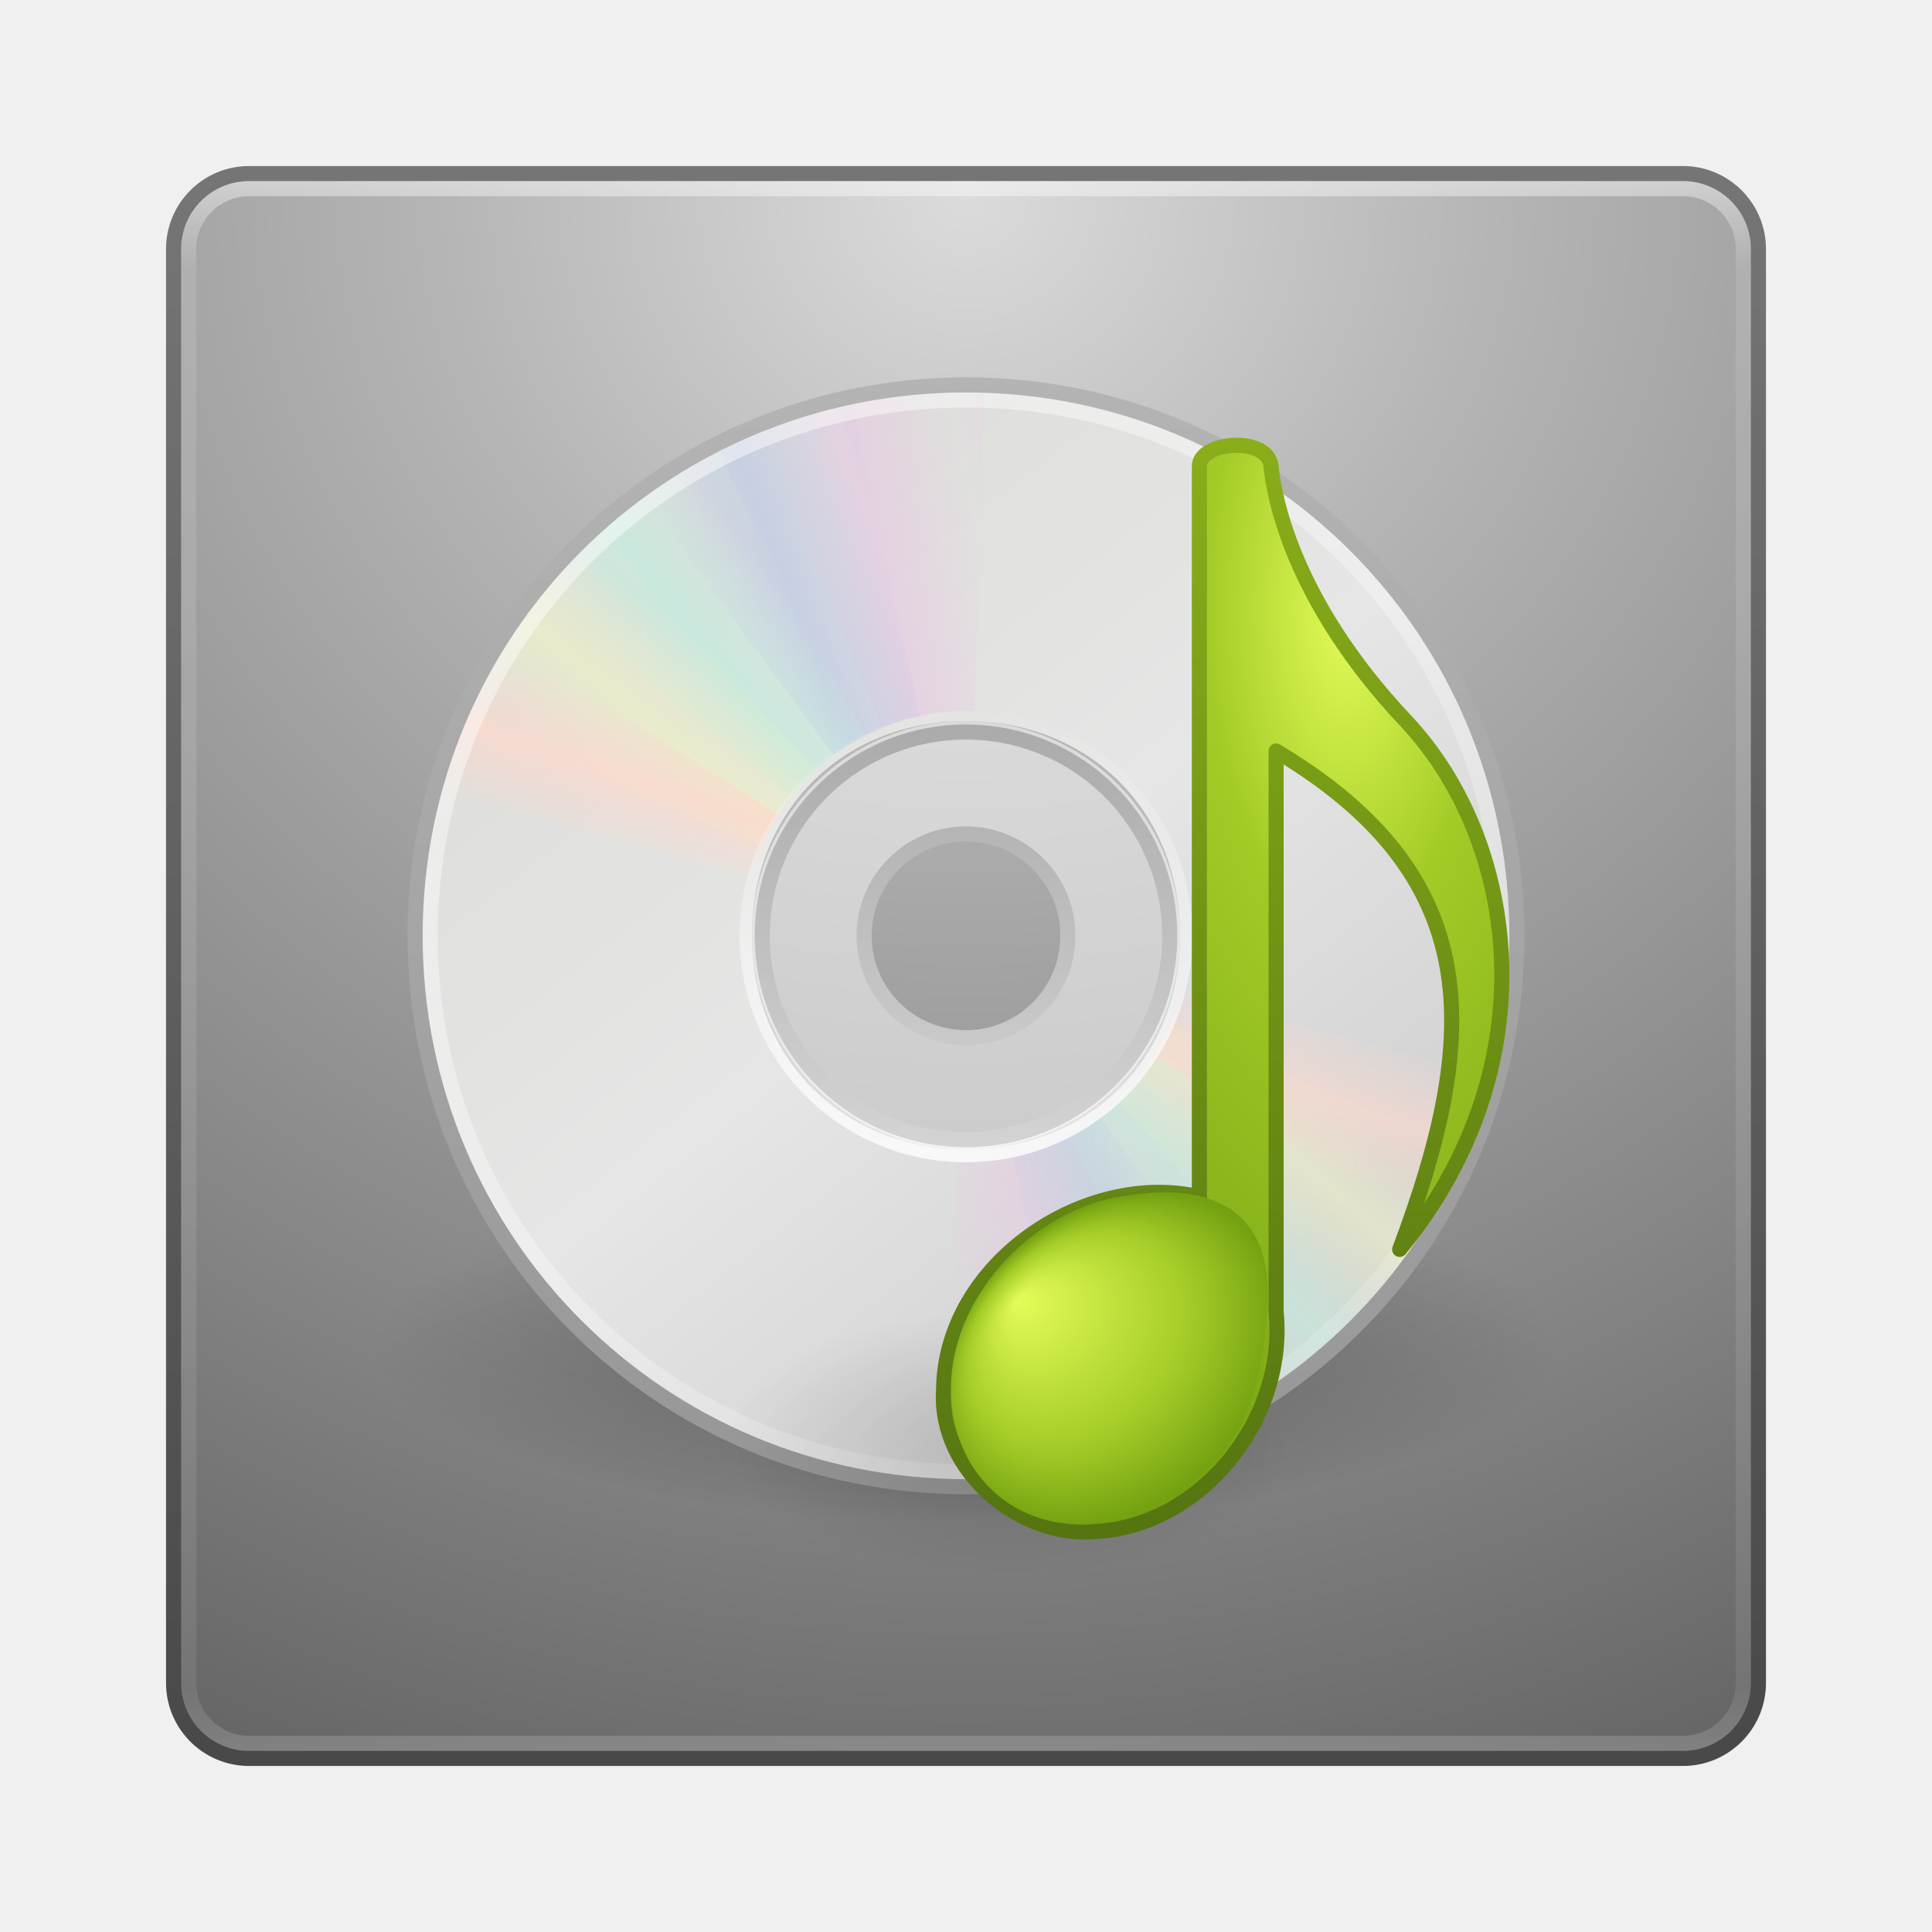
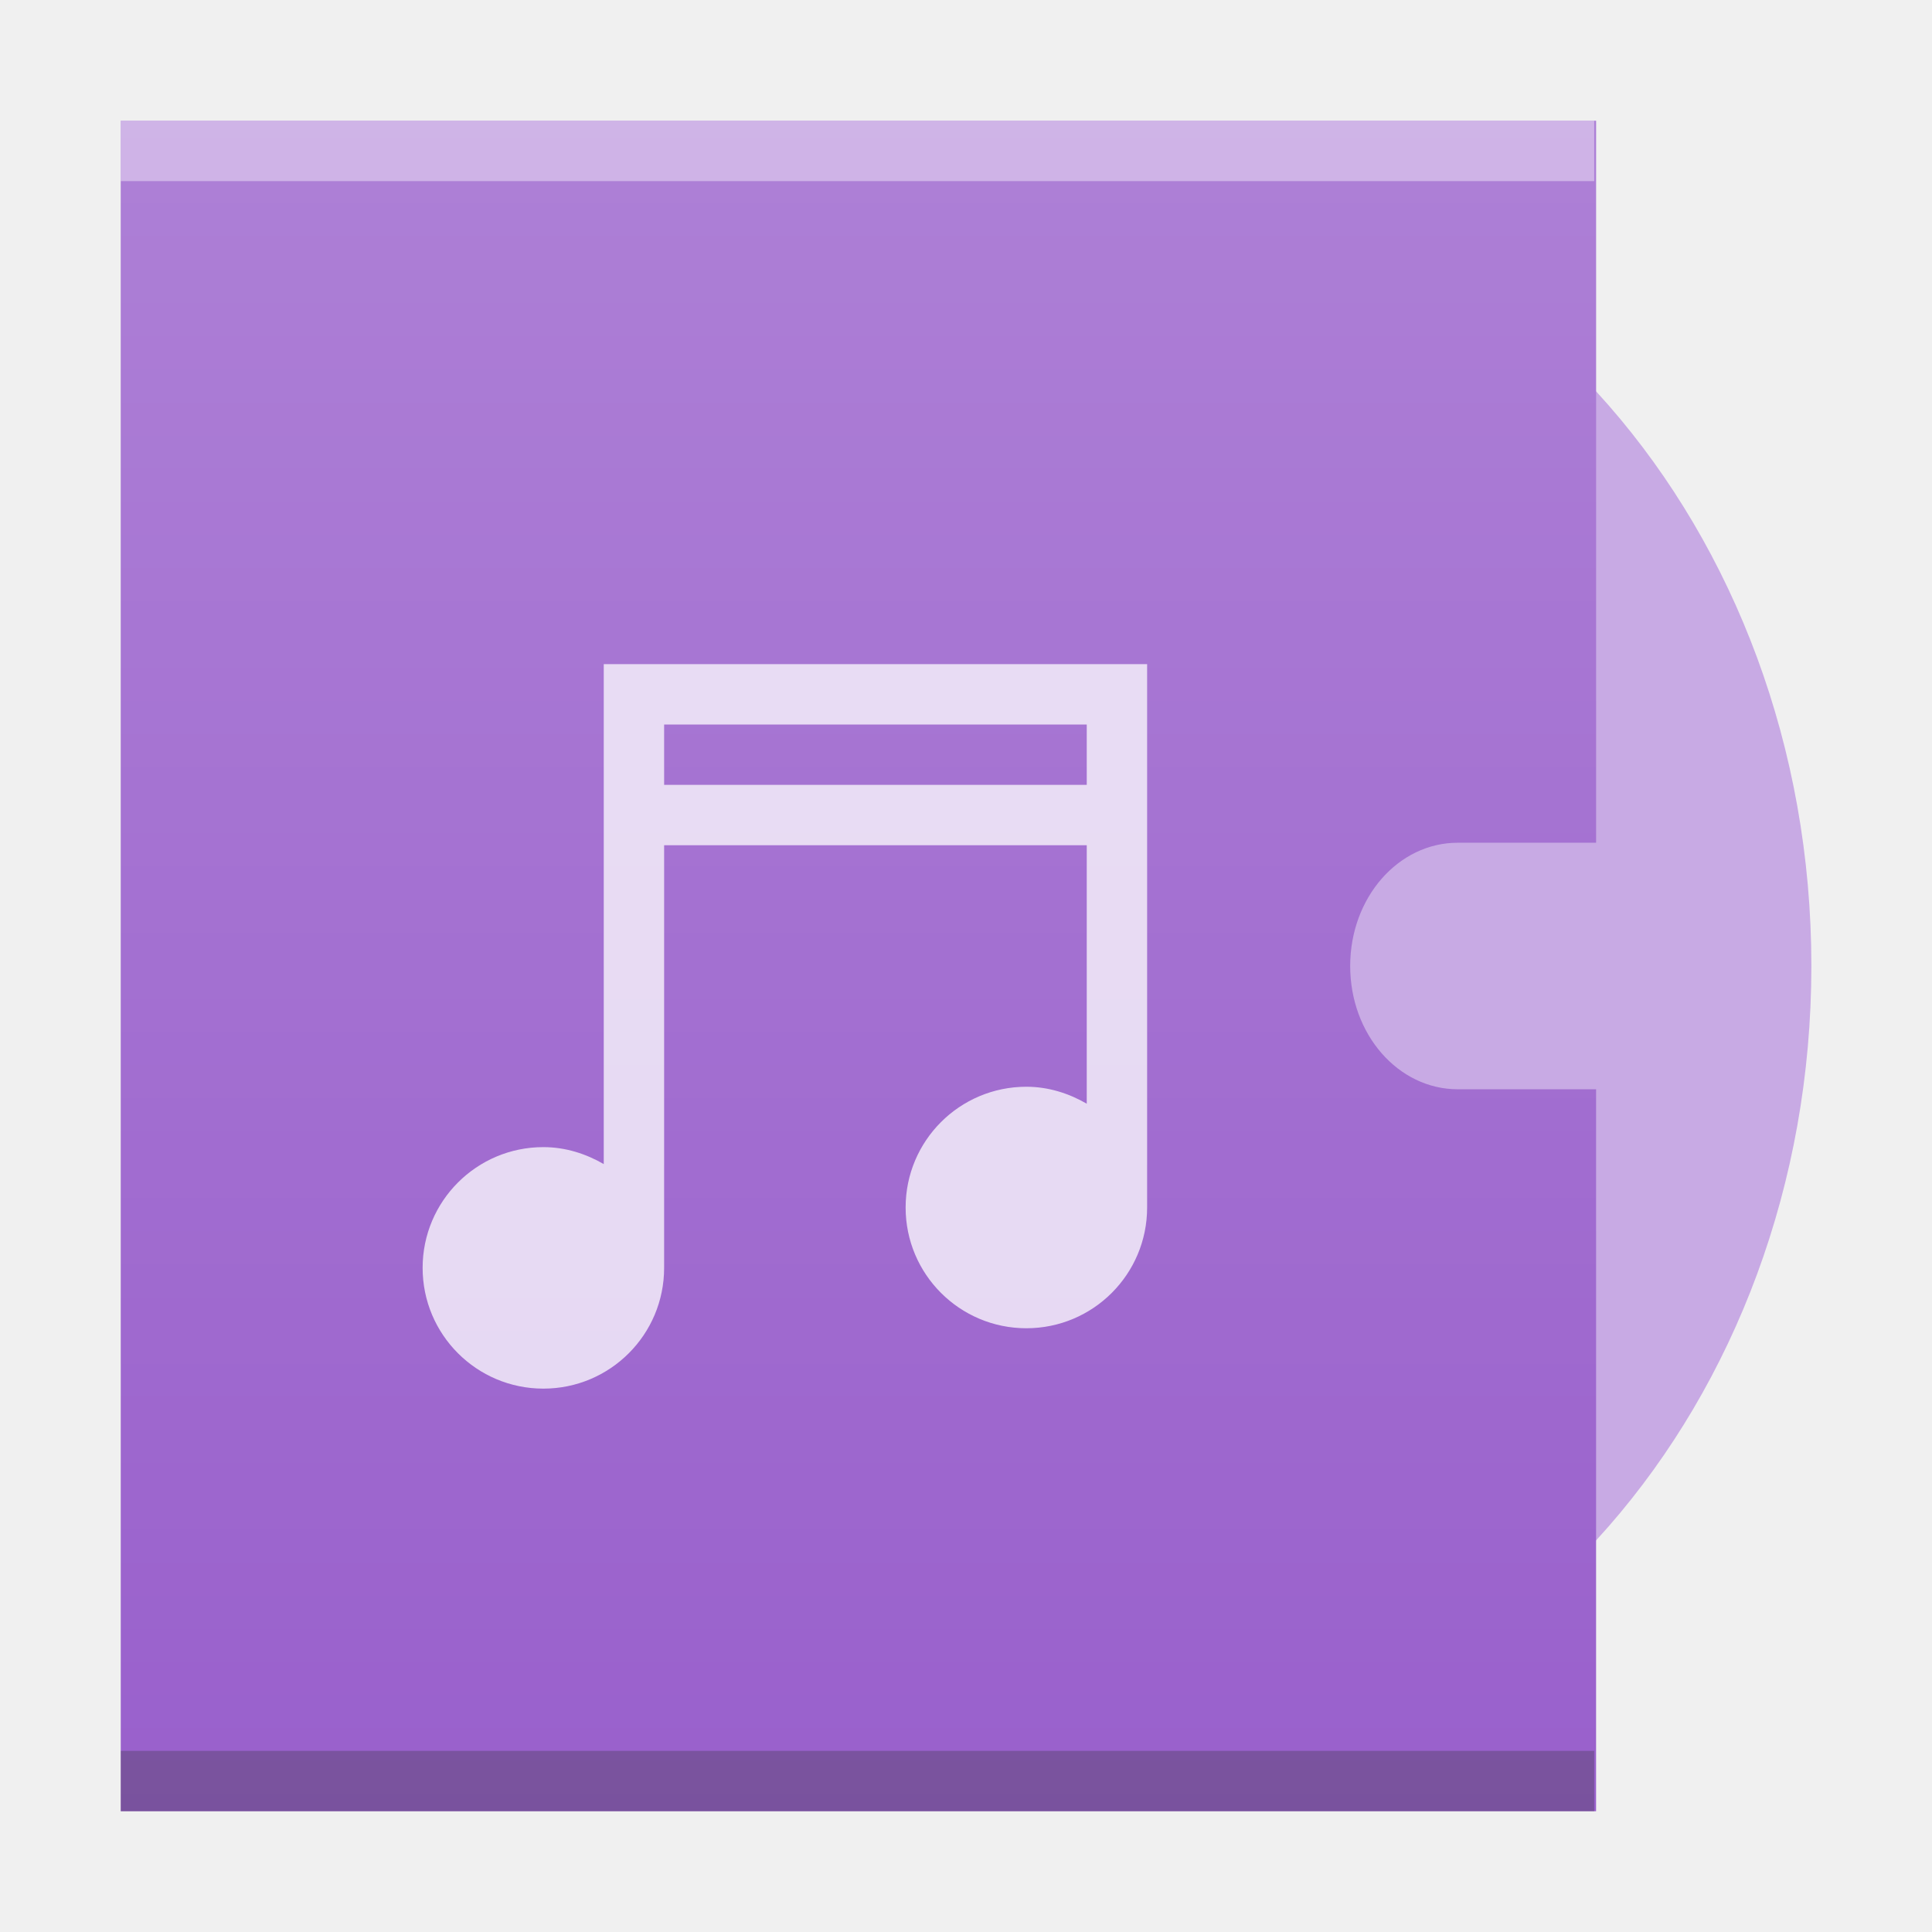
- <svg xmlns="http://www.w3.org/2000/svg" xmlns:xlink="http://www.w3.org/1999/xlink" id="svg7542" height="128" width="128" version="1.1">
-   <defs id="defs7544">
-     <filter id="filter6181" color-interpolation-filters="sRGB" x="-0.06" y="-0.06" width="1.12" height="1.12">
-       <feGaussianBlur id="feGaussianBlur6183" stdDeviation="1.6" />
-     </filter>
-     <linearGradient id="linearGradient3487">
-       <stop id="stop3489" style="stop-color:#e6cde2" offset="0" />
-       <stop id="stop3491" style="stop-color:#e6cde2;stop-opacity:0" offset="1" />
+ <svg xmlns="http://www.w3.org/2000/svg" xmlns:xlink="http://www.w3.org/1999/xlink" width="32" height="32">
+   <defs>
+     <linearGradient id="a" y1="292.77" y2="267.37" gradientUnits="userSpaceOnUse" x2="0" gradientTransform="matrix(.96206 0 0 1.10236 382.5 223.06)">
+       <stop stop-color="#ffffff" stop-opacity="0" />
+       <stop offset="1" stop-color="#ffffff" stop-opacity=".2" />
    </linearGradient>
-     <linearGradient id="linearGradient3495">
-       <stop id="stop3497" style="stop-color:#c1cbe4" offset="0" />
-       <stop id="stop3499" style="stop-color:#c1cbe4;stop-opacity:0" offset="1" />
-     </linearGradient>
-     <linearGradient id="linearGradient3503">
-       <stop id="stop3505" style="stop-color:#c4ebdd" offset="0" />
-       <stop id="stop3507" style="stop-color:#c4ebdd;stop-opacity:0" offset="1" />
-     </linearGradient>
-     <linearGradient id="linearGradient3511">
-       <stop id="stop3513" style="stop-color:#ebeec7" offset="0" />
-       <stop id="stop3515" style="stop-color:#ebeec7;stop-opacity:0" offset="1" />
-     </linearGradient>
-     <linearGradient id="linearGradient3519">
-       <stop id="stop3521" style="stop-color:#fcd9cd" offset="0" />
-       <stop id="stop3523" style="stop-color:#fcd9cd;stop-opacity:0" offset="1" />
-     </linearGradient>
-     <linearGradient id="linearGradient6036">
-       <stop id="stop6038" style="stop-color:#fff" offset="0" />
-       <stop id="stop6040" style="stop-color:#fff;stop-opacity:0" offset="1" />
-     </linearGradient>
-     <linearGradient id="linearGradient8471" y2="43" gradientUnits="userSpaceOnUse" x2="24" gradientTransform="matrix(2.7838 0 0 2.7838 -2.8108 -2.8108)" y1="5" x1="24">
-       <stop id="stop3926" style="stop-color:#fff" offset="0" />
-       <stop id="stop3928" style="stop-color:#fff;stop-opacity:.235" offset=".063" />
-       <stop id="stop3930" style="stop-color:#fff;stop-opacity:.157" offset=".951" />
-       <stop id="stop3932" style="stop-color:#fff;stop-opacity:.392" offset="1" />
-     </linearGradient>
-     <radialGradient id="radialGradient8487" gradientUnits="userSpaceOnUse" cy="8.45" cx="7.496" gradientTransform="matrix(5.2307e-8 6.2919 -6.6561 -1.1592e-7 120.24 -34.094)" r="20">
-       <stop id="stop41892" style="stop-color:#dbdbdb" offset="0" />
-       <stop id="stop41894" style="stop-color:#b5b5b5" offset=".262" />
-       <stop id="stop41896" style="stop-color:#848484" offset=".661" />
-       <stop id="stop41898" style="stop-color:#585858" offset="1" />
-     </radialGradient>
-     <linearGradient id="linearGradient8489" y2="3.899" gradientUnits="userSpaceOnUse" x2="24" gradientTransform="matrix(2.6923 0 0 2.6923 -.61538 -.61538)" y1="44" x1="24">
-       <stop id="stop41902" style="stop-color:#484848" offset="0" />
-       <stop id="stop41904" style="stop-color:#767676" offset="1" />
-     </linearGradient>
-     <linearGradient id="linearGradient9415" y2="9.862" xlink:href="#linearGradient3487" spreadMethod="reflect" gradientUnits="userSpaceOnUse" x2="24.274" y1="10.775" x1="20.58" />
-     <linearGradient id="linearGradient9417" y2="9.796" xlink:href="#linearGradient3495" spreadMethod="reflect" gradientUnits="userSpaceOnUse" x2="21.047" y1="11.2" x1="17.495" />
-     <linearGradient id="linearGradient9419" y2="10.732" xlink:href="#linearGradient3503" spreadMethod="reflect" gradientUnits="userSpaceOnUse" x2="16.994" y1="13.046" x1="14.085" />
-     <linearGradient id="linearGradient9421" y2="13.462" xlink:href="#linearGradient3511" spreadMethod="reflect" gradientUnits="userSpaceOnUse" x2="14.609" y1="16.188" x1="12.372" />
-     <linearGradient id="linearGradient9423" y2="20.613" xlink:href="#linearGradient3519" spreadMethod="reflect" gradientUnits="userSpaceOnUse" x2="9.73" y1="17.886" x1="10.609" />
-     <linearGradient id="linearGradient9452" y2="199.71" gradientUnits="userSpaceOnUse" x2="28.479" gradientTransform="matrix(.60138 0 0 .60231 66.291 -39.635)" y1="115.94" x1="28.479">
-       <stop id="stop3792" style="stop-color:#fff" offset="0" />
-       <stop id="stop3794" style="stop-color:#fff;stop-opacity:.345" offset="1" />
-     </linearGradient>
-     <radialGradient id="radialGradient9455" fx="14.688" fy="37.456" gradientUnits="userSpaceOnUse" cy="41.059" cx="17.059" gradientTransform="matrix(1.9278 -.88987 .4265 1.7058 23.129 35.267)" r="5.739">
-       <stop id="stop3812" style="stop-color:#e4fc58" offset="0" />
-       <stop id="stop3814" style="stop-color:#a3cb27" offset=".661" />
-       <stop id="stop3816" style="stop-color:#74a111" offset="1" />
-     </radialGradient>
-     <radialGradient id="radialGradient9458" gradientUnits="userSpaceOnUse" cy="16.98" cx="35.294" gradientTransform="matrix(2.3908 -2.5064e-8 5.1112e-8 5.3539 4.8989 -50.699)" r="12.03">
-       <stop id="stop3798" style="stop-color:#e4fc58" offset="0" />
-       <stop id="stop3800" style="stop-color:#a3cb27" offset=".325" />
-       <stop id="stop3802" style="stop-color:#74a111" offset="1" />
-     </radialGradient>
-     <linearGradient id="linearGradient9460" y2="4.034" gradientUnits="userSpaceOnUse" x2="26.717" gradientTransform="matrix(1.6946 0 0 1.7758 29.47 20.701)" y1="46.002" x1="26.717">
-       <stop id="stop3806" style="stop-color:#547411" offset="0" />
-       <stop id="stop3808" style="stop-color:#8aaf19" offset="1" />
-     </linearGradient>
-     <radialGradient id="radialGradient9463" gradientUnits="userSpaceOnUse" cy="4.625" cx="62.625" gradientTransform="matrix(1.7754 0 0 .83422 -44.275 91.778)" r="10.625">
-       <stop id="stop8840" offset="0" />
-       <stop id="stop8842" style="stop-opacity:0" offset="1" />
-     </radialGradient>
-     <linearGradient id="linearGradient9466" y2="45.962" xlink:href="#linearGradient6036" gradientUnits="userSpaceOnUse" x2="18.203" gradientTransform="matrix(.73241 0 0 -.73241 46.168 80.31)" y1="4.038" x1="18.776" />
-     <linearGradient id="linearGradient9469" y2="45.176" gradientUnits="userSpaceOnUse" x2="20.019" gradientTransform="matrix(1.7805 0 0 1.7805 21.268 19.268)" y1="3" x1="20.019">
-       <stop id="stop3774" style="stop-color:#b4b4b4" offset="0" />
-       <stop id="stop3776" style="stop-color:#969696" offset="1" />
-     </linearGradient>
-     <linearGradient id="linearGradient9472" y2="54.698" xlink:href="#linearGradient6036" gradientUnits="userSpaceOnUse" x2="48.799" gradientTransform="matrix(1.7931 0 0 1.7931 20.342 17.171)" y1="3.61" x1="10.502" />
-     <linearGradient id="linearGradient9487" y2="32.509" gradientUnits="userSpaceOnUse" x2="21.448" gradientTransform="matrix(1.6875 0 0 1.6875 23.5 21.5)" y1="15.5" x1="21.448">
-       <stop id="stop3430" style="stop-color:#aaa" offset="0" />
-       <stop id="stop3432" style="stop-color:#d4d4d4" offset="1" />
-     </linearGradient>
-     <linearGradient id="linearGradient9491" y2="14.203" gradientUnits="userSpaceOnUse" x2="35.391" gradientTransform="matrix(0 2.0766 -2.0766 0 111.97 12.115)" y1="32.416" x1="12.274">
-       <stop id="stop3265" style="stop-color:#dededb" offset="0" />
-       <stop id="stop3267" style="stop-color:#e6e6e6" offset=".5" />
-       <stop id="stop3269" style="stop-color:#d2d2d2" offset="1" />
-     </linearGradient>
-     <radialGradient id="radialGradient9494" gradientUnits="userSpaceOnUse" cy="41.636" cx="23.335" gradientTransform="matrix(1.7236 0 0 .50919 23.781 68.231)" r="22.627">
-       <stop id="stop23421" offset="0" />
-       <stop id="stop23423" style="stop-opacity:0" offset="1" />
-     </radialGradient>
+     <path id="b" d="m386.57 517.8v28h24.436v-11.958h-2.291c-.987 0-1.782-.911-1.782-2.042 0-1.131.795-2.042 1.782-2.042h2.291v-11.958z" />
  </defs>
-   <rect id="rect5505" style="stroke-linejoin:round;color:#000000;stroke:url(#linearGradient8489);stroke-linecap:round;fill:url(#radialGradient8487)" rx="5" ry="5" height="105" width="105" y="11.5" x="11.5" />
-   <rect id="rect6741" style="opacity:.5;stroke-linejoin:round;stroke:url(#linearGradient8471);stroke-linecap:round;fill:none" rx="4" ry="4" height="103" width="103" y="12.5" x="12.5" />
-   <path id="path23417" style="opacity:.3;fill-rule:evenodd;fill:url(#radialGradient9494)" d="m103 89.432c0.002 6.364-17.459 11.523-39 11.523s-39.002-5.159-39-11.523c-0.002-6.364 17.459-11.523 39-11.523s39.002 5.159 39 11.523z" />
-   <path id="path2781" style="fill:url(#linearGradient9491)" d="m100.34 61.955c0-20.143-16.197-36.341-36.341-36.341-20.143 0-36.341 16.197-36.341 36.341-0 20.143 16.197 36.341 36.341 36.341 20.143-0 36.341-16.197 36.341-36.341zm-22.159 0c0 8.195-5.987 14.182-14.182 14.182-8.195 0-14.182-5.987-14.182-14.182 0-8.195 5.987-14.182 14.182-14.182 8.195 0 14.182 5.987 14.182 14.182z" />
-   <path id="path2474" style="opacity:.5;fill:#fff" d="m64 47.773c-7.828 0-14.182 6.354-14.182 14.182 0 7.828 6.354 14.182 14.182 14.182 7.828 0 14.182-6.354 14.182-14.182 0-7.828-6.354-14.182-14.182-14.182zm0 7.091c3.914 0 7.091 3.177 7.091 7.091s-3.177 7.091-7.091 7.091-7.091-3.177-7.091-7.091 3.177-7.091 7.091-7.091z" />
-   <path id="path3418" style="stroke-linejoin:round;stroke:url(#linearGradient9487);fill:none" d="m64 48.5c-7.452 0-13.5 6.048-13.5 13.5s6.048 13.5 13.5 13.5 13.5-6.048 13.5-13.5-6.048-13.5-13.5-13.5zm0 6.75c3.726 0 6.75 3.024 6.75 6.75s-3.024 6.75-6.75 6.75-6.75-3.024-6.75-6.75 3.024-6.75 6.75-6.75z" />
-   <g id="g3527" transform="matrix(1.7727 0 0 1.7727 21.455 19.409)">
-     <path id="path3296" style="opacity:.8;fill:url(#linearGradient9415)" d="m24 3.5c-2.976 0-5.797 0.621-8.344 1.75l4.969 11.094c1.035-0.459 2.17-0.719 3.375-0.719 0.032 0 0.062-0 0.094 0v-12.125c-0.032-0-0.063 0-0.094 0z" transform="matrix(.9996 .028243 -.028243 .9996 .69241 -.67083)" />
-     <path id="path3308" style="opacity:.8;fill:url(#linearGradient9417)" d="m19.597 3.998c-2.907 0.638-5.53 1.849-7.775 3.497l7.23 9.771c0.913-0.67 1.966-1.167 3.143-1.425 0.031-0.007 0.06-0.014 0.092-0.02l-2.597-11.844c-0.031 0.007-0.061 0.013-0.092 0.02l-0 3e-7z" />
-     <path id="path3310" style="opacity:.8;fill:url(#linearGradient9419)" d="m14.558 5.845c-2.642 1.368-4.863 3.217-6.605 5.39l9.513 7.567c0.709-0.883 1.597-1.636 2.667-2.19 0.028-0.015 0.055-0.029 0.083-0.043l-5.575-10.767c-0.028 0.014-0.055 0.029-0.083 0.043l-0-3e-7z" />
-     <path id="path3312" style="opacity:.8;fill:url(#linearGradient9421)" d="m10.169 8.934c-2.199 2.006-3.865 4.365-4.985 6.917l11.147 4.847c0.456-1.037 1.119-1.994 2.009-2.805 0.024-0.022 0.045-0.042 0.069-0.063l-8.171-8.958c-0.023 0.021-0.046 0.042-0.069 0.063l-0-3e-7z" />
-     <path id="path3314" style="opacity:.8;fill:url(#linearGradient9423)" d="m6.781 12.969c-0.017 0.026-0.046 0.067-0.062 0.094-1.148 1.794-1.962 3.681-2.5 5.625l11.75 3.125c0.215-0.764 0.518-1.515 0.969-2.219 0.017-0.027 0.044-0.067 0.062-0.094l-10.219-6.531z" />
+   <g transform="translate(-384.57-515.8)">
+     <path fill="#c8aae4" d="m403.117 518.673a11.455 13.125 0 0 0 -11.455 13.125 11.455 13.125 0 0 0 11.455 13.125 11.455 13.125 0 0 0 11.455 -13.125 11.455 13.125 0 0 0 -11.455 -13.125m0 9.333a3.309 3.792 0 0 1 3.309 3.792 3.309 3.792 0 0 1 -3.309 3.792 3.309 3.792 0 0 1 -3.309 -3.792 3.309 3.792 0 0 1 3.309 -3.792m0 .875a2.545 2.917 0 0 0 -2.545 2.917 2.545 2.917 0 0 0 2.545 2.917 2.545 2.917 0 0 0 2.545 -2.917 2.545 2.917 0 0 0 -2.545 -2.917m0 1.458a1.273 1.458 0 0 1 1.273 1.458 1.273 1.458 0 0 1 -1.273 1.458 1.273 1.458 0 0 1 -1.273 -1.458 1.273 1.458 0 0 1 1.273 -1.458" />
+     <use fill="#9960cc" xlink:href="#b" />
+     <path opacity=".75" fill="#ffffff" d="m394.57 526.8v8.281c-.295-.171-.635-.281-1-.281-1.105 0-2 .895-2 2 0 1.105.895 2 2 2 1.105 0 2-.895 2-2v-7h7v4.281c-.295-.171-.635-.281-1-.281-1.105 0-2 .895-2 2 0 1.105.895 2 2 2 1.105 0 2-.895 2-2v-9zm1 1h7v1h-7z" />
+     <rect width="24.405" x="386.57" y="544.8" fill="#2e3132" height="1" fill-opacity=".294" />
+     <rect width="24.405" x="386.57" y="517.8" fill="#ffffff" height="1" fill-opacity=".412" />
+     <use fill="url(#a)" xlink:href="#b" />
  </g>
-   <g id="g3642" style="opacity:.8" transform="matrix(-1.7727 0 0 -1.7727 106.55 104.5)">
-     <path id="path3644" style="opacity:.8;fill:url(#linearGradient9415)" d="m24 3.5c-2.976 0-5.797 0.621-8.344 1.75l4.969 11.094c1.035-0.459 2.17-0.719 3.375-0.719 0.032 0 0.062-0 0.094 0v-12.125c-0.032-0-0.063 0-0.094 0z" transform="matrix(.9996 .028243 -.028243 .9996 .69241 -.67083)" />
-     <path id="path3646" style="opacity:.8;fill:url(#linearGradient9417)" d="m19.597 3.998c-2.907 0.638-5.53 1.849-7.775 3.497l7.23 9.771c0.913-0.67 1.966-1.167 3.143-1.425 0.031-0.007 0.06-0.014 0.092-0.02l-2.597-11.844c-0.031 0.007-0.061 0.013-0.092 0.02l-0 3e-7z" />
-     <path id="path3648" style="opacity:.8;fill:url(#linearGradient9419)" d="m14.558 5.845c-2.642 1.368-4.863 3.217-6.605 5.39l9.513 7.567c0.709-0.883 1.597-1.636 2.667-2.19 0.028-0.015 0.055-0.029 0.083-0.043l-5.575-10.767c-0.028 0.014-0.055 0.029-0.083 0.043l-0-3e-7z" />
-     <path id="path3650" style="opacity:.8;fill:url(#linearGradient9421)" d="m10.169 8.934c-2.199 2.006-3.865 4.365-4.985 6.917l11.147 4.847c0.456-1.037 1.119-1.994 2.009-2.805 0.024-0.022 0.045-0.042 0.069-0.063l-8.171-8.958c-0.023 0.021-0.046 0.042-0.069 0.063l-0-3e-7z" />
-     <path id="path3652" style="opacity:.8;fill:url(#linearGradient9423)" d="m6.781 12.969c-0.017 0.026-0.046 0.067-0.062 0.094-1.148 1.794-1.962 3.681-2.5 5.625l11.75 3.125c0.215-0.764 0.518-1.515 0.969-2.219 0.017-0.027 0.044-0.067 0.062-0.094l-10.219-6.531z" />
-   </g>
-   <path id="path2787" style="opacity:.5;stroke:url(#linearGradient9472);fill:none" d="m64 26.5c-19.677 0-35.5 15.823-35.5 35.5s15.823 35.5 35.5 35.5 35.5-15.823 35.5-35.5c0-10.708-4.686-20.275-12.129-26.771-6.234-5.441-14.402-8.729-23.371-8.729z" />
-   <path id="path3287" style="stroke:url(#linearGradient9469);fill:none" d="m64 25.5c-20.232 0-36.5 16.268-36.5 36.5s16.268 36.5 36.5 36.5 36.5-16.268 36.5-36.5-16.268-36.5-36.5-36.5z" />
-   <path id="path3281" style="opacity:.8;stroke:url(#linearGradient9466);fill:none" d="m64 76.5c-8.037 0-14.5-6.463-14.5-14.5s6.463-14.5 14.5-14.5c8.037 0 14.5 6.463 14.5 14.5 0 8.037-6.463 14.5-14.5 14.5z" />
-   <path id="path2598" style="opacity:.15;fill-rule:evenodd;fill:url(#radialGradient9463)" d="m85.773 95.636c0 4.895-8.445 8.864-18.864 8.864s-18.864-3.968-18.864-8.864c0-4.895 8.445-8.864 18.864-8.864s18.864 3.968 18.864 8.864z" />
-   <path id="path2588" style="stroke-linejoin:round;stroke:url(#linearGradient9460);stroke-linecap:round;fill:url(#radialGradient9458)" d="m84.545 49.759v37.138c0.723 7.334-5.15 14.203-11.906 14.566-4.984 0.494-10.463-3.972-10.124-9.361 0.065-8.392 9.401-14.569 16.946-12.804v-48.407c0-1.672 4.556-2.027 4.748 0 0.179 1.889 1.359 8.838 8.922 16.861 7.426 7.878 9.644 22.782-0.399 35.024 5.342-14.21 5.77-24.705-8.187-33.017z" />
-   <path id="path2596" style="fill:url(#radialGradient9455)" d="m73.526 100.82c-5.871 1.09-10.526-2.924-10.526-8.831 0-5.906 5.126-11.58 10.997-12.672s10.003 0.534 10.003 6.44c-0.362 10.939-4.923 13.068-10.474 15.063z" />
</svg>
